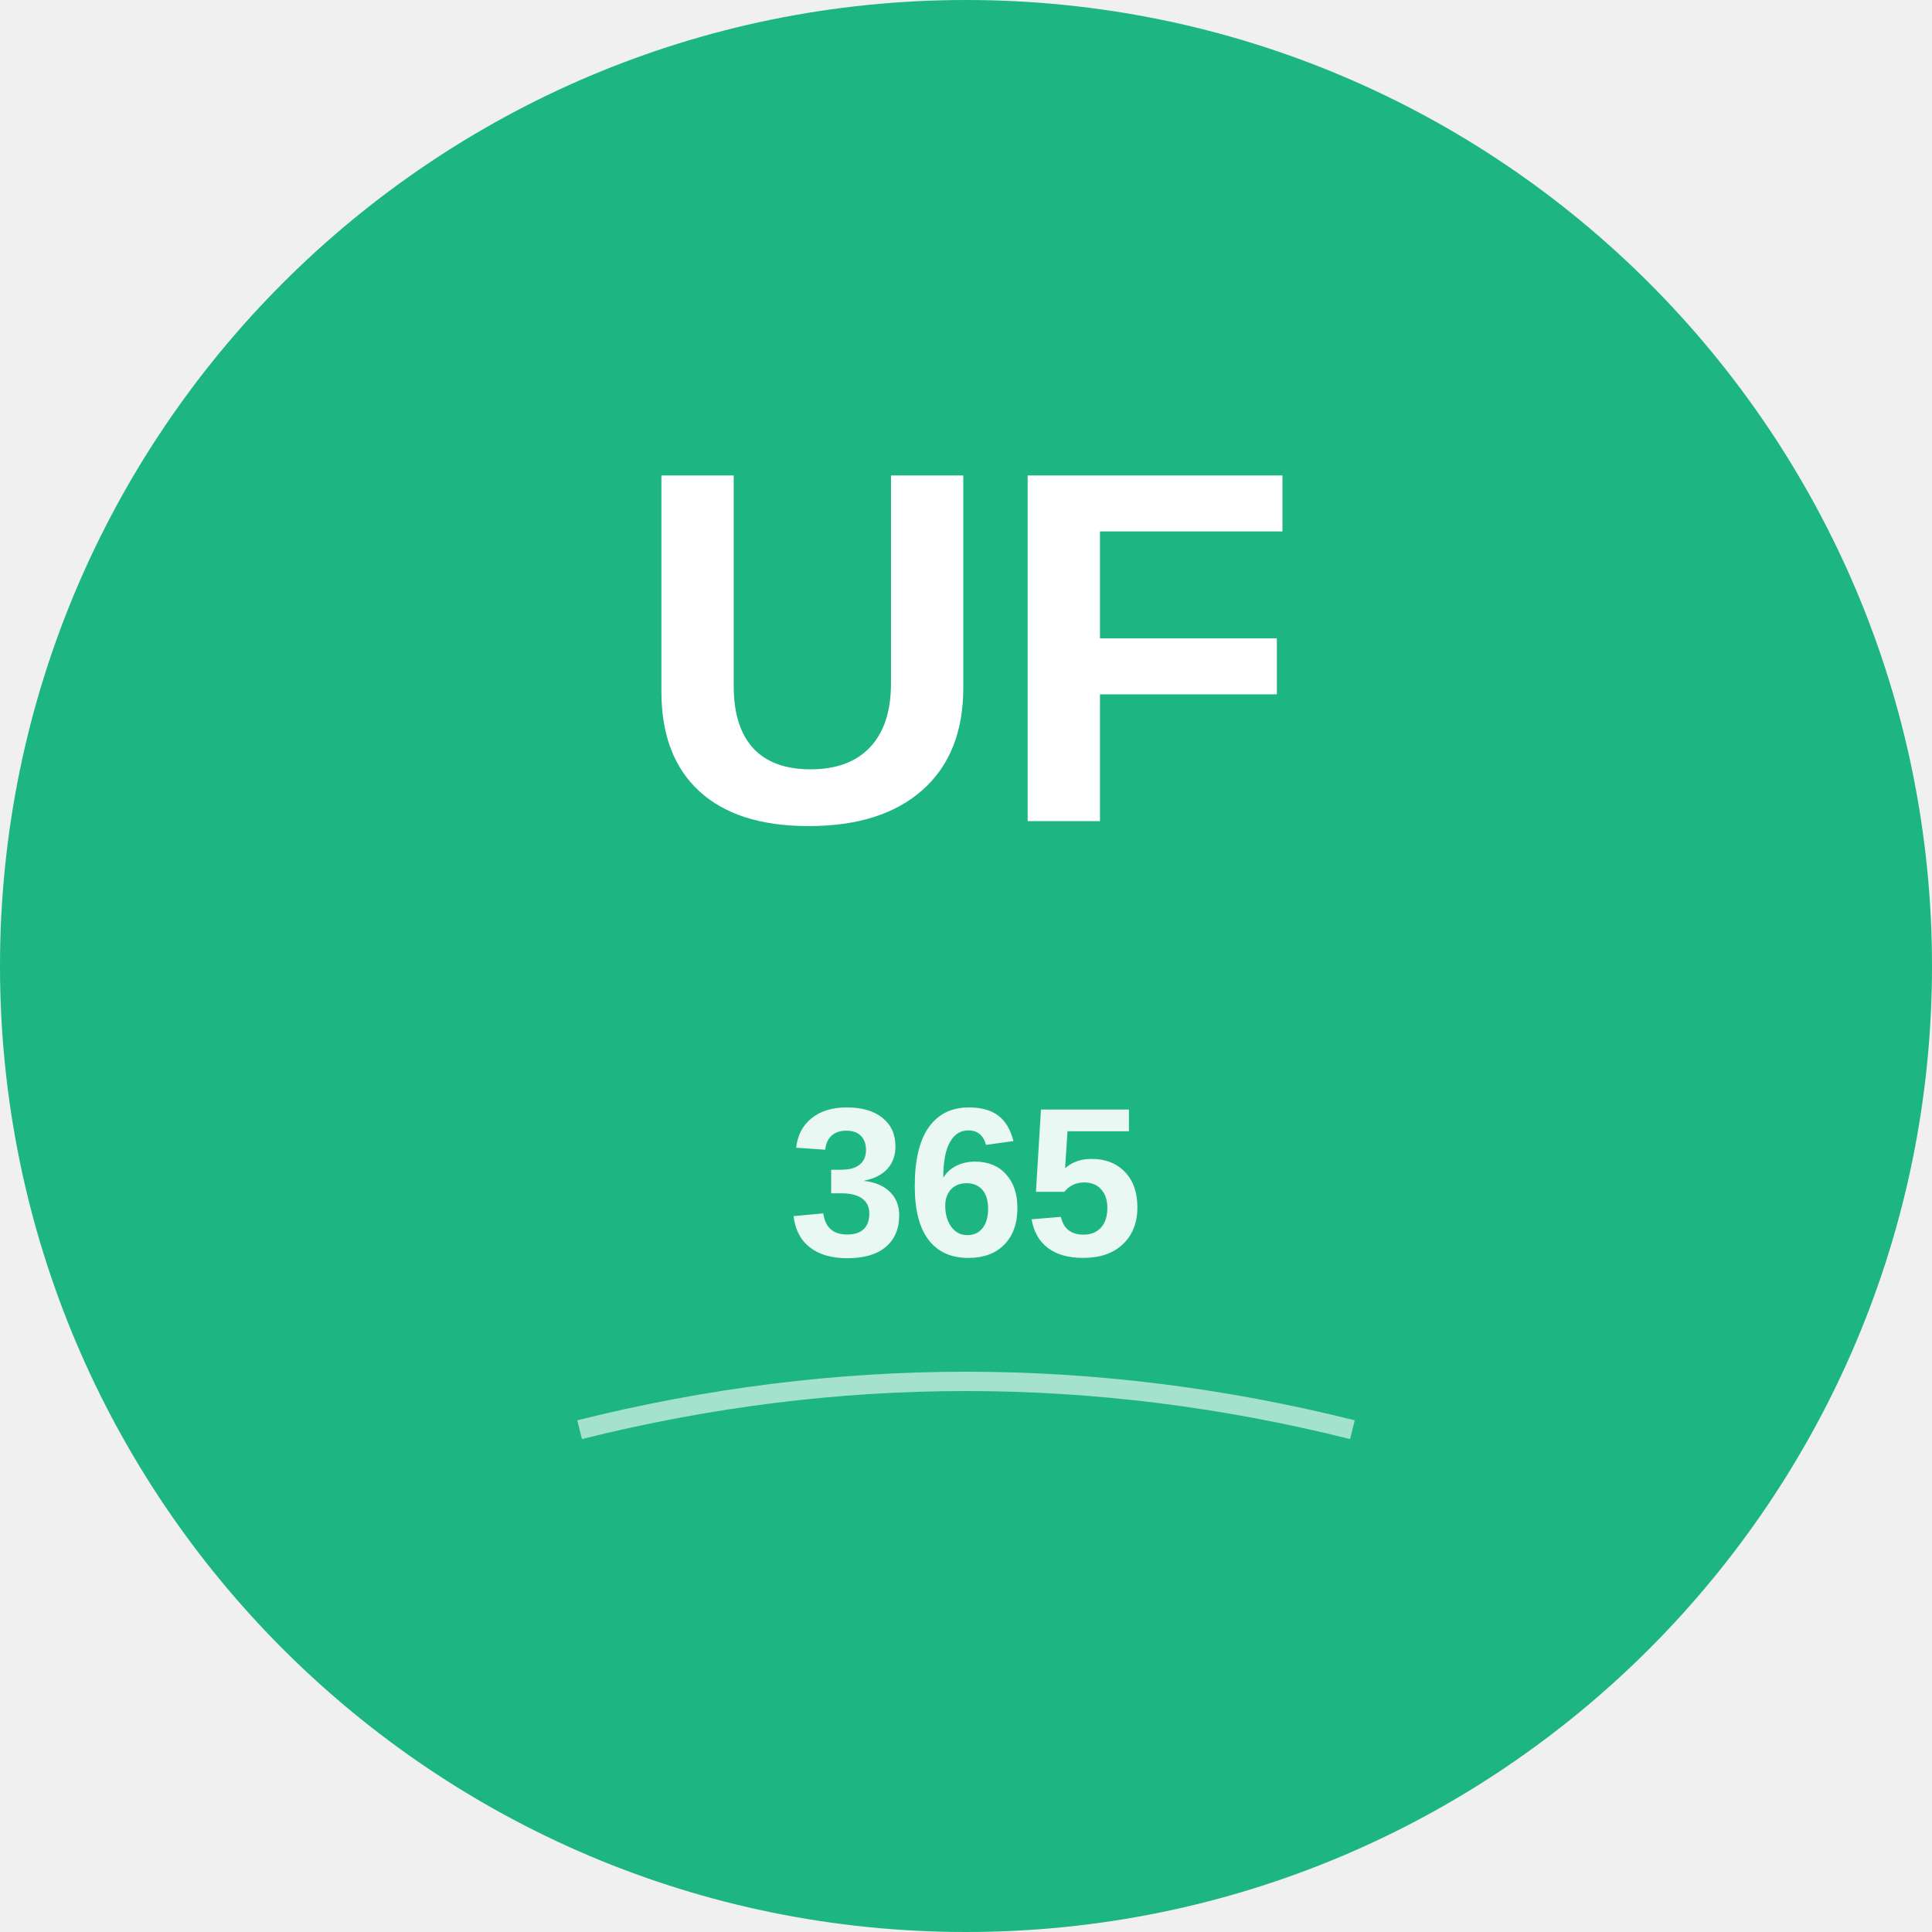
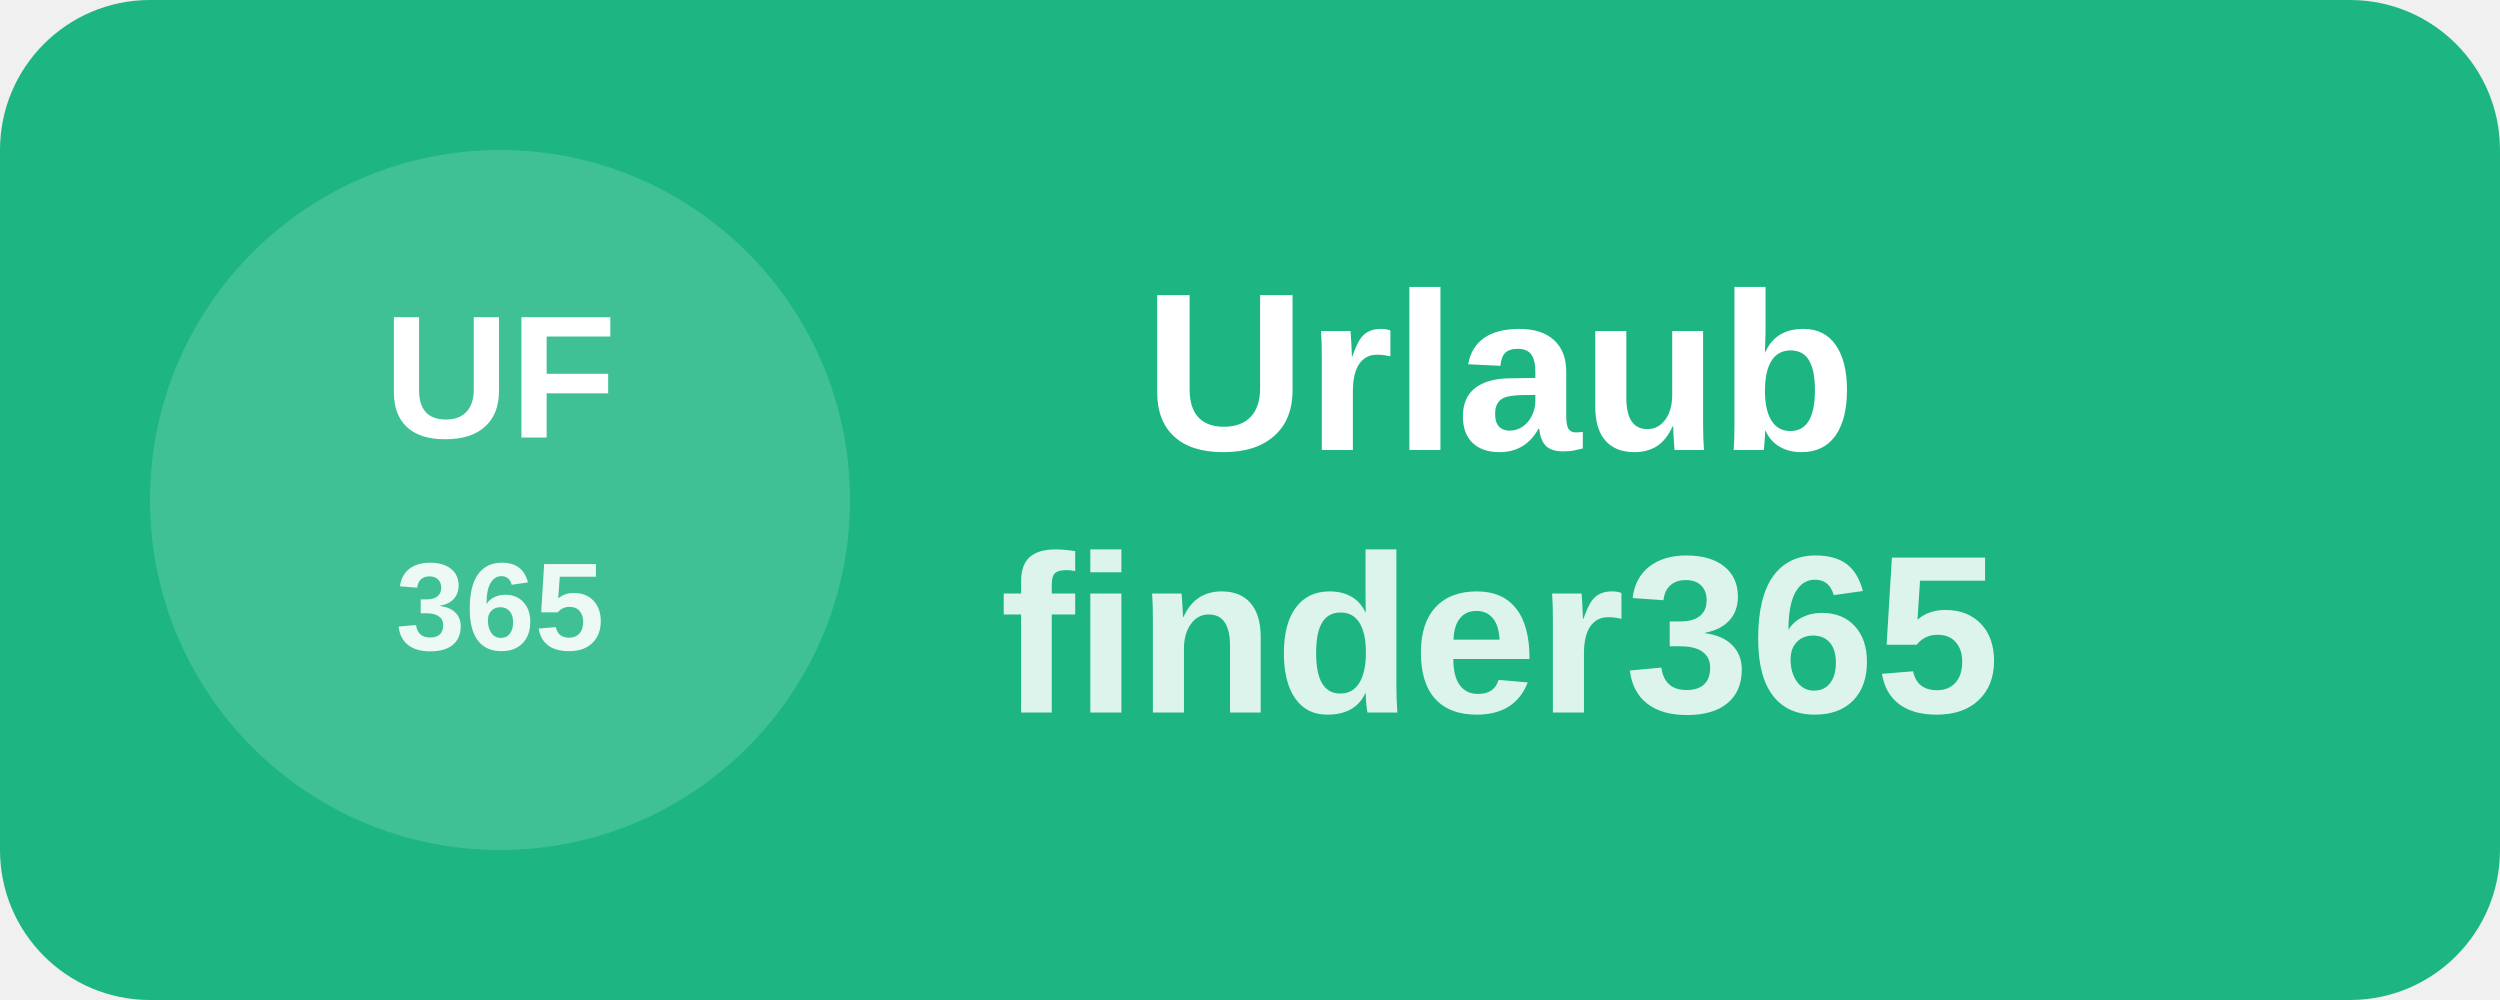
- <svg xmlns="http://www.w3.org/2000/svg" width="200" height="200" viewBox="0 0 200 200">
-   <circle cx="100" cy="100" r="100" fill="#1db682" />
-   <text x="100" y="85" font-family="Arial,sans-serif" font-size="52" font-weight="900" fill="white" text-anchor="middle">UF</text>
-   <text x="100" y="130" font-family="Arial,sans-serif" font-size="22" font-weight="700" fill="rgba(255,255,255,0.9)" text-anchor="middle">365</text>
-   <path d="M60 148 Q100 138 140 148" stroke="rgba(255,255,255,0.6)" stroke-width="2" fill="none" />
+ <svg xmlns="http://www.w3.org/2000/svg" width="200" height="80" viewBox="0 0 200 80">
+   <rect width="200" height="80" rx="12" fill="#1db682" />
+   <circle cx="40" cy="40" r="28" fill="rgba(255,255,255,0.15)" />
+   <text x="40" y="35" font-family="Arial,sans-serif" font-size="14" font-weight="900" fill="white" text-anchor="middle">UF</text>
+   <text x="40" y="52" font-family="Arial,sans-serif" font-size="10" font-weight="700" fill="rgba(255,255,255,0.9)" text-anchor="middle">365</text>
+   <text x="120" y="36" font-family="Arial,sans-serif" font-size="18" font-weight="900" fill="white" text-anchor="middle">Urlaub</text>
+   <text x="120" y="57" font-family="Arial,sans-serif" font-size="18" font-weight="900" fill="rgba(255,255,255,0.85)" text-anchor="middle">finder365</text>
</svg>
